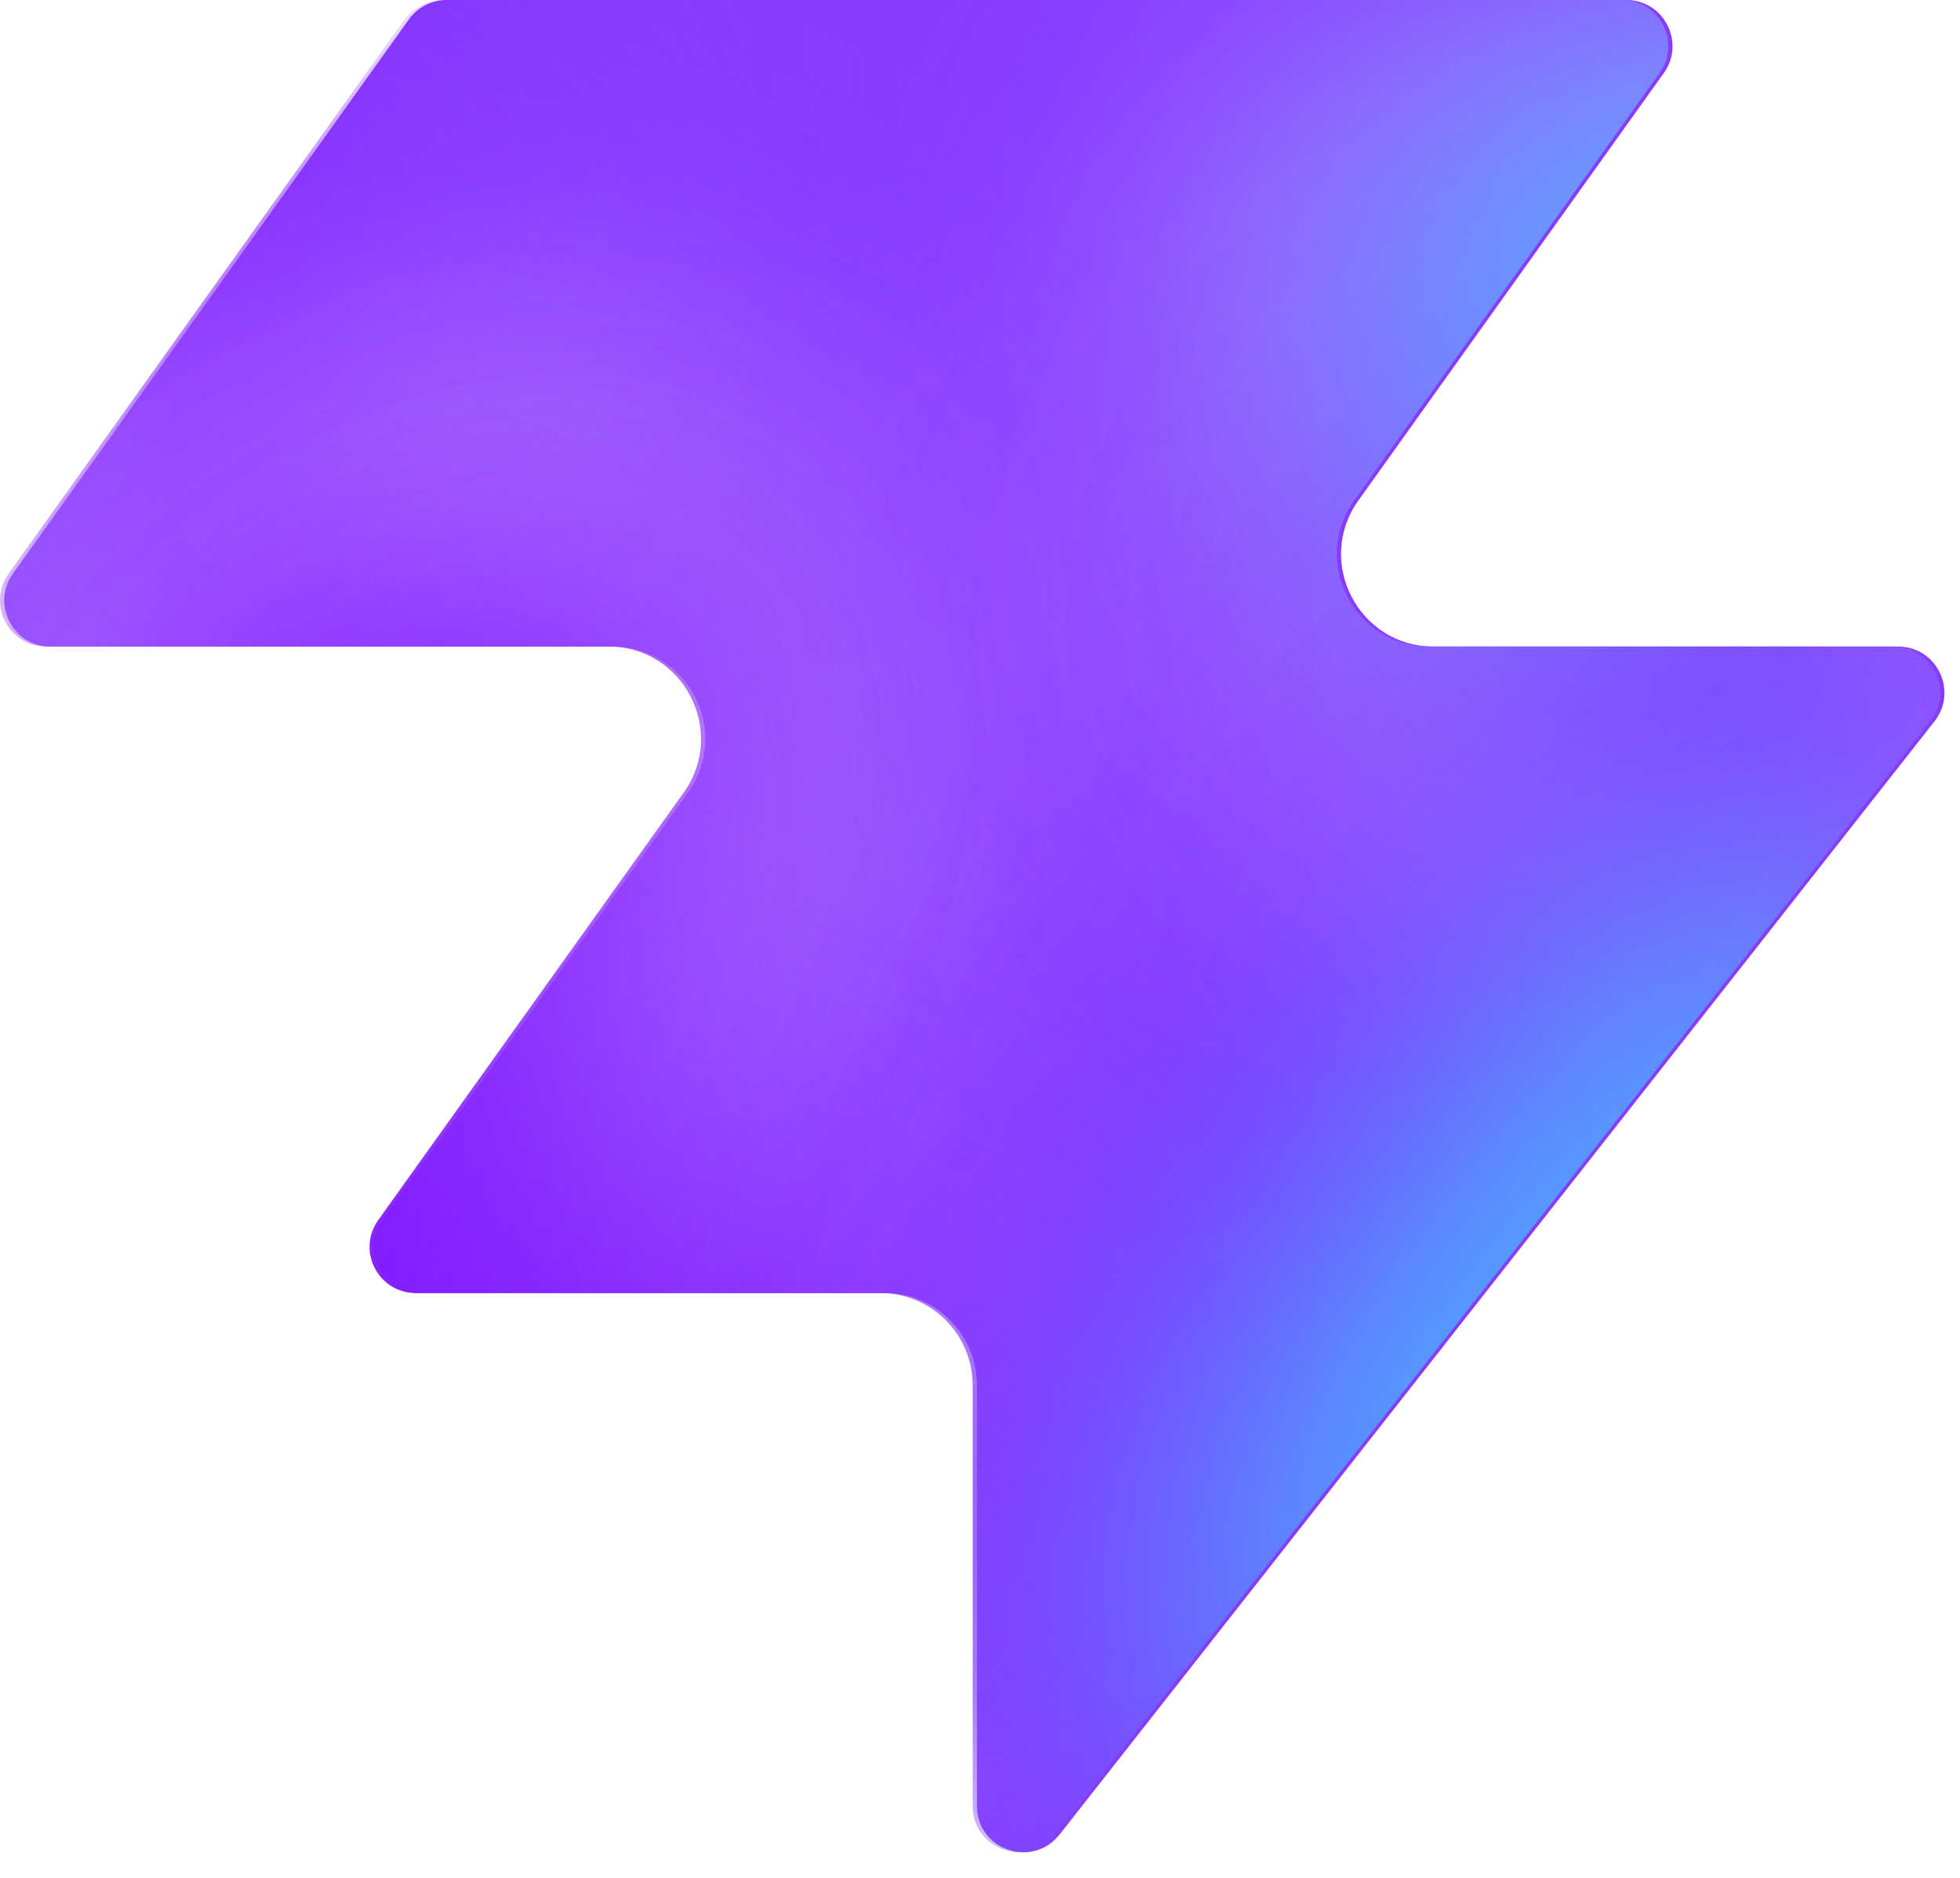
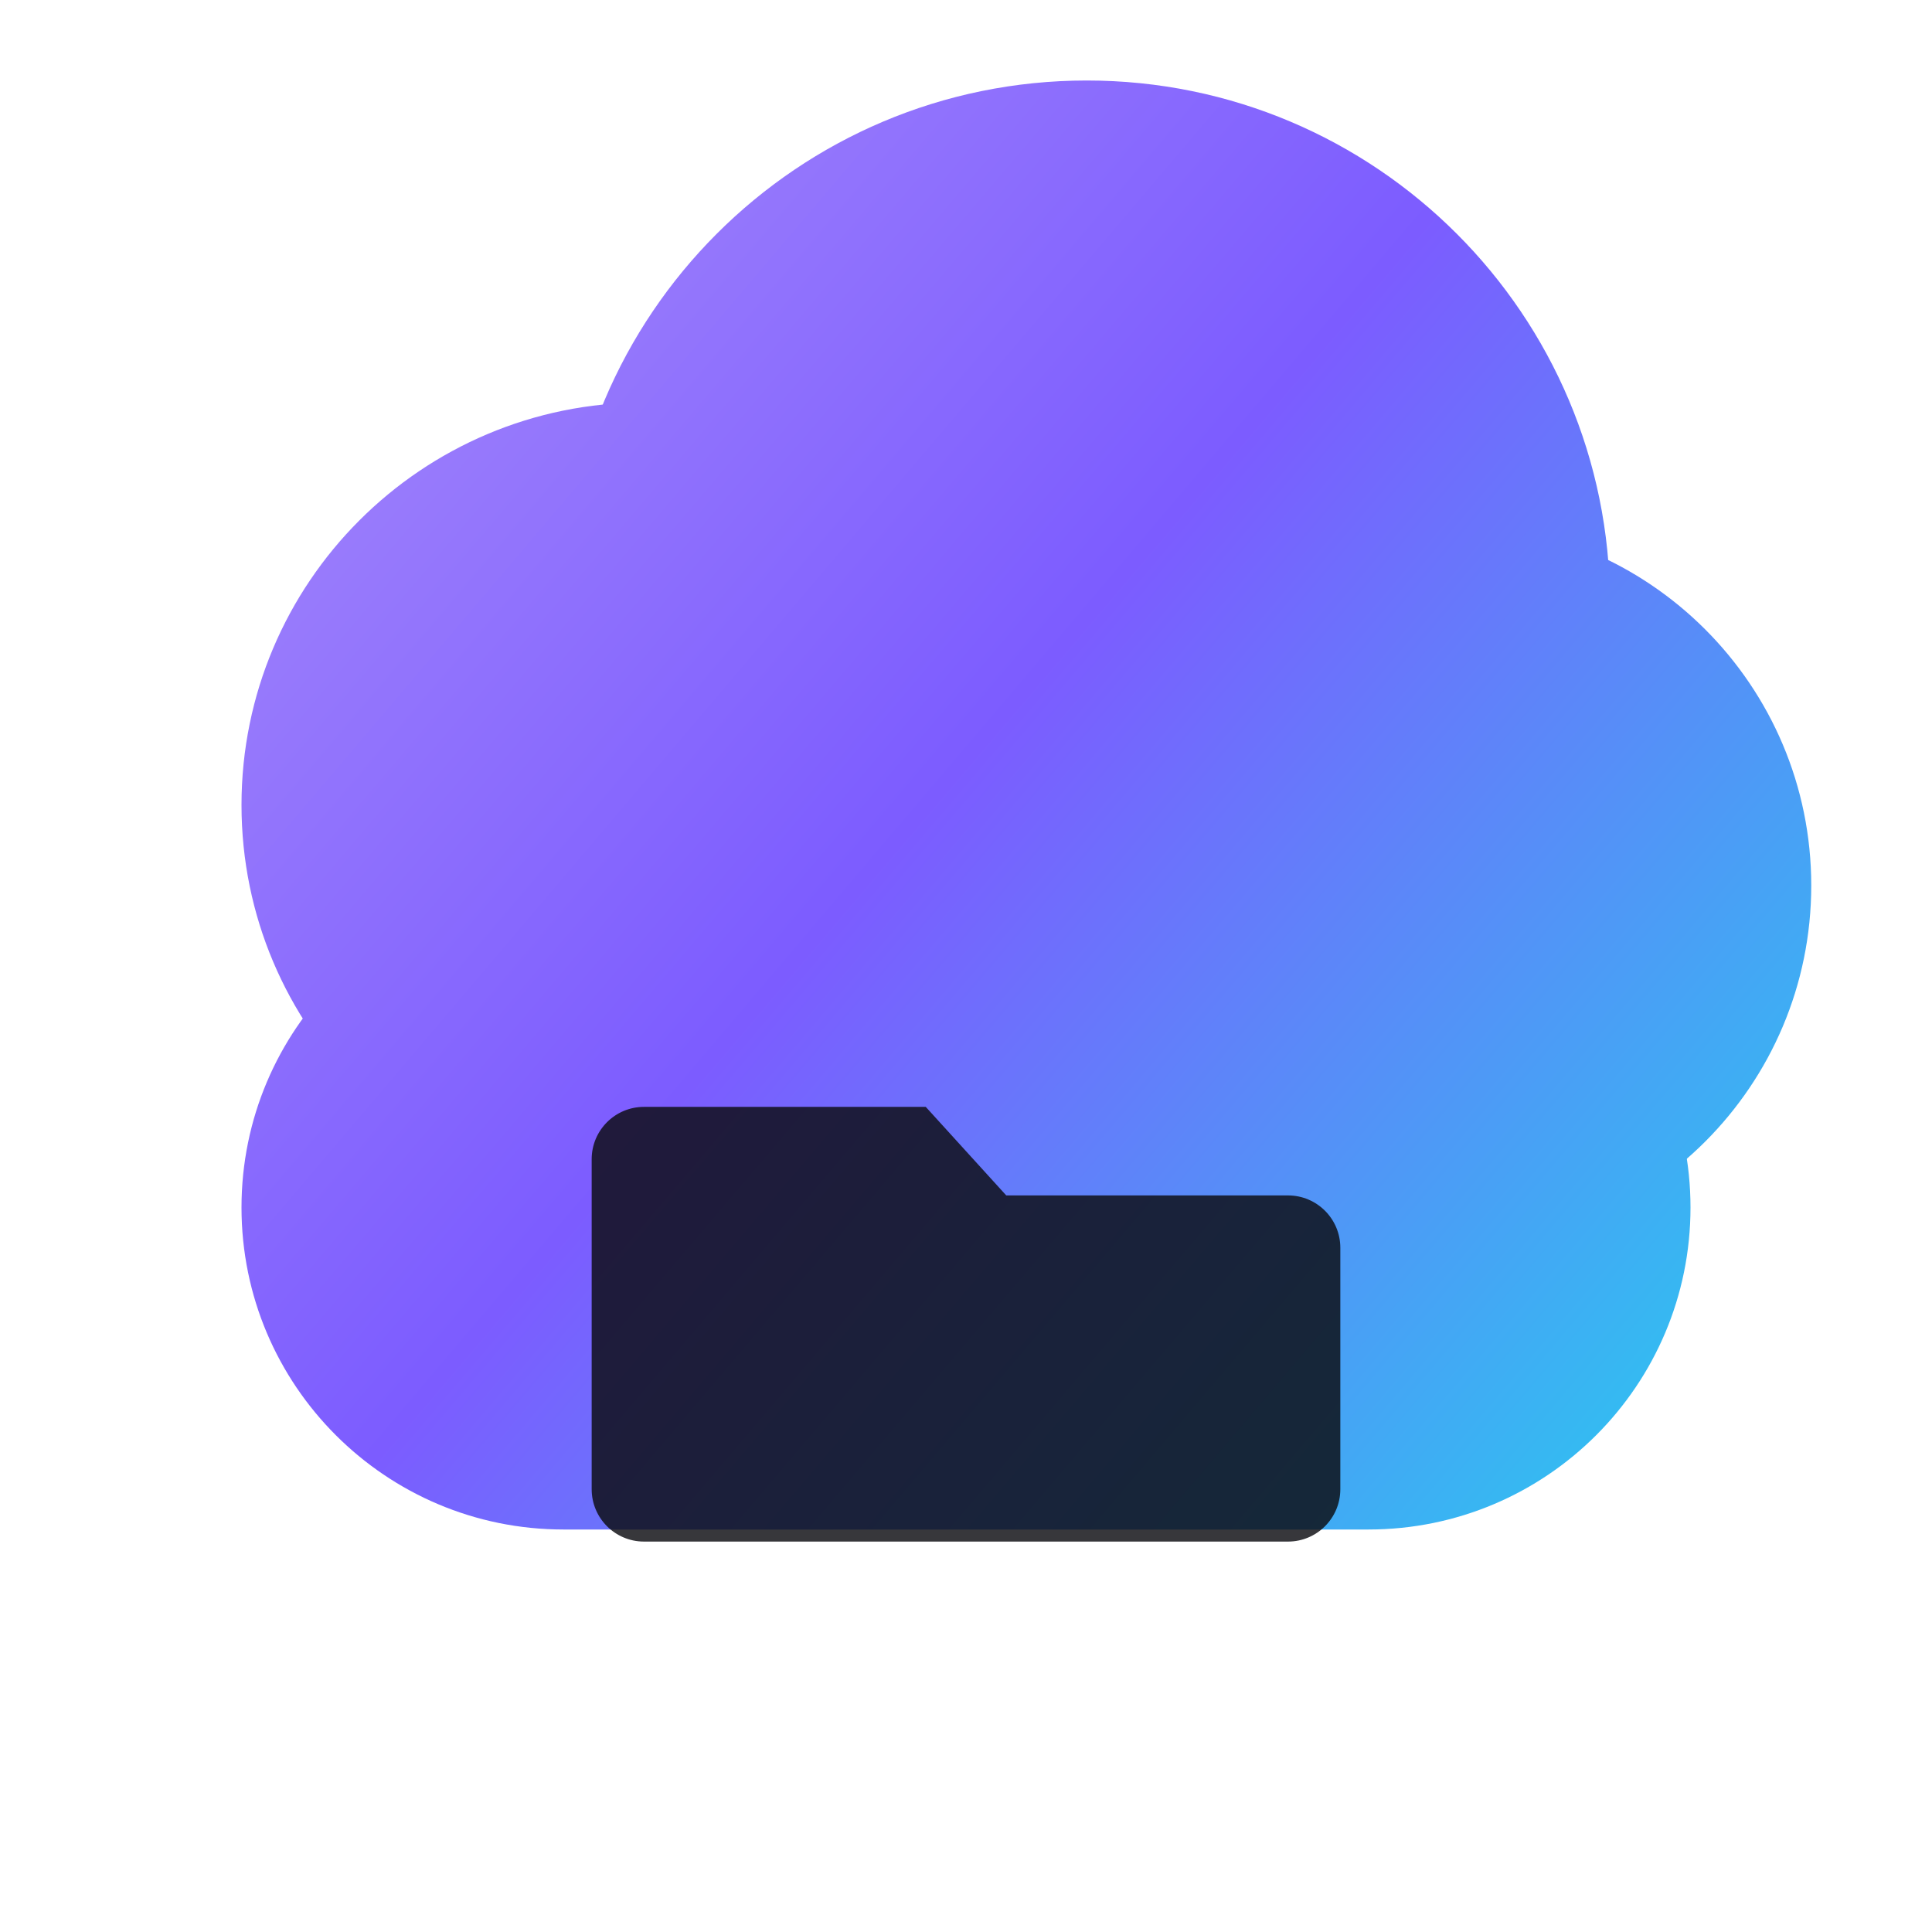
- <svg xmlns="http://www.w3.org/2000/svg" width="48" height="46" fill="none" viewBox="0 0 48 46">
-   <path fill="#863bff" d="M25.946 44.938c-.664.845-2.021.375-2.021-.698V33.937a2.26 2.26 0 0 0-2.262-2.262H10.287c-.92 0-1.456-1.04-.92-1.788l7.48-10.471c1.07-1.497 0-3.578-1.842-3.578H1.237c-.92 0-1.456-1.04-.92-1.788L10.013.474c.214-.297.556-.474.92-.474h28.894c.92 0 1.456 1.04.92 1.788l-7.48 10.471c-1.07 1.498 0 3.579 1.842 3.579h11.377c.943 0 1.473 1.088.89 1.83L25.947 44.94z" style="fill:#863bff;fill:color(display-p3 .525 .23 1);fill-opacity:1" />
-   <mask id="a" width="48" height="46" x="0" y="0" maskUnits="userSpaceOnUse" style="mask-type:alpha">
-     <path fill="#000" d="M25.842 44.938c-.664.844-2.021.375-2.021-.698V33.937a2.26 2.26 0 0 0-2.262-2.262H10.183c-.92 0-1.456-1.04-.92-1.788l7.48-10.471c1.07-1.498 0-3.579-1.842-3.579H1.133c-.92 0-1.456-1.04-.92-1.787L9.91.473c.214-.297.556-.474.92-.474h28.894c.92 0 1.456 1.04.92 1.788l-7.48 10.471c-1.07 1.498 0 3.578 1.842 3.578h11.377c.943 0 1.473 1.088.89 1.832L25.843 44.94z" style="fill:#000;fill-opacity:1" />
-   </mask>
-   <g mask="url(#a)">
-     <g filter="url(#b)">
-       <ellipse cx="5.508" cy="14.704" fill="#ede6ff" rx="5.508" ry="14.704" style="fill:#ede6ff;fill:color(display-p3 .927 .903 1);fill-opacity:1" transform="matrix(.00324 1 1 -.00324 -4.47 31.516)" />
-     </g>
-     <g filter="url(#c)">
-       <ellipse cx="10.399" cy="29.851" fill="#ede6ff" rx="10.399" ry="29.851" style="fill:#ede6ff;fill:color(display-p3 .927 .903 1);fill-opacity:1" transform="matrix(.00324 1 1 -.00324 -39.328 7.883)" />
-     </g>
-     <g filter="url(#d)">
-       <ellipse cx="5.508" cy="30.487" fill="#7e14ff" rx="5.508" ry="30.487" style="fill:#7e14ff;fill:color(display-p3 .492 .077 1);fill-opacity:1" transform="rotate(89.814 -25.913 -14.639)scale(1 -1)" />
-     </g>
-     <g filter="url(#e)">
-       <ellipse cx="5.508" cy="30.599" fill="#7e14ff" rx="5.508" ry="30.599" style="fill:#7e14ff;fill:color(display-p3 .492 .077 1);fill-opacity:1" transform="rotate(89.814 -32.644 -3.334)scale(1 -1)" />
-     </g>
-     <g filter="url(#f)">
-       <ellipse cx="5.508" cy="30.599" fill="#7e14ff" rx="5.508" ry="30.599" style="fill:#7e14ff;fill:color(display-p3 .492 .077 1);fill-opacity:1" transform="matrix(.00324 1 1 -.00324 -34.34 30.47)" />
-     </g>
-     <g filter="url(#g)">
-       <ellipse cx="14.072" cy="22.078" fill="#ede6ff" rx="14.072" ry="22.078" style="fill:#ede6ff;fill:color(display-p3 .927 .903 1);fill-opacity:1" transform="rotate(93.35 24.506 48.493)scale(-1 1)" />
-     </g>
-     <g filter="url(#h)">
-       <ellipse cx="3.47" cy="21.501" fill="#7e14ff" rx="3.47" ry="21.501" style="fill:#7e14ff;fill:color(display-p3 .492 .077 1);fill-opacity:1" transform="rotate(89.009 28.708 47.59)scale(-1 1)" />
-     </g>
-     <g filter="url(#i)">
-       <ellipse cx="3.47" cy="21.501" fill="#7e14ff" rx="3.47" ry="21.501" style="fill:#7e14ff;fill:color(display-p3 .492 .077 1);fill-opacity:1" transform="rotate(89.009 28.708 47.59)scale(-1 1)" />
-     </g>
-     <g filter="url(#j)">
-       <ellipse cx=".387" cy="8.972" fill="#7e14ff" rx="4.407" ry="29.108" style="fill:#7e14ff;fill:color(display-p3 .492 .077 1);fill-opacity:1" transform="rotate(39.51 .387 8.972)" />
-     </g>
-     <g filter="url(#k)">
-       <ellipse cx="47.523" cy="-6.092" fill="#7e14ff" rx="4.407" ry="29.108" style="fill:#7e14ff;fill:color(display-p3 .492 .077 1);fill-opacity:1" transform="rotate(37.892 47.523 -6.092)" />
-     </g>
-     <g filter="url(#l)">
-       <ellipse cx="41.412" cy="6.333" fill="#47bfff" rx="5.971" ry="9.665" style="fill:#47bfff;fill:color(display-p3 .28 .748 1);fill-opacity:1" transform="rotate(37.892 41.412 6.333)" />
-     </g>
-     <g filter="url(#m)">
-       <ellipse cx="-1.879" cy="38.332" fill="#7e14ff" rx="4.407" ry="29.108" style="fill:#7e14ff;fill:color(display-p3 .492 .077 1);fill-opacity:1" transform="rotate(37.892 -1.88 38.332)" />
-     </g>
-     <g filter="url(#n)">
-       <ellipse cx="-1.879" cy="38.332" fill="#7e14ff" rx="4.407" ry="29.108" style="fill:#7e14ff;fill:color(display-p3 .492 .077 1);fill-opacity:1" transform="rotate(37.892 -1.88 38.332)" />
-     </g>
-     <g filter="url(#o)">
-       <ellipse cx="35.651" cy="29.907" fill="#7e14ff" rx="4.407" ry="29.108" style="fill:#7e14ff;fill:color(display-p3 .492 .077 1);fill-opacity:1" transform="rotate(37.892 35.651 29.907)" />
-     </g>
-     <g filter="url(#p)">
-       <ellipse cx="38.418" cy="32.4" fill="#47bfff" rx="5.971" ry="15.297" style="fill:#47bfff;fill:color(display-p3 .28 .748 1);fill-opacity:1" transform="rotate(37.892 38.418 32.4)" />
-     </g>
+ <svg xmlns="http://www.w3.org/2000/svg" viewBox="0 0 48 48">
+   <defs>
+     <linearGradient id="nimbus-grad" x1="4" y1="6" x2="44" y2="40" gradientUnits="userSpaceOnUse">
+       <stop offset="0%" stop-color="#a78bfa" />
+       <stop offset="45%" stop-color="#7c5cff" />
+       <stop offset="100%" stop-color="#22d3ee" />
+     </linearGradient>
+   </defs>
+   <g fill="url(#nimbus-grad)">
+     <rect x="6" y="22" width="36" height="16" rx="8" />
+     <circle cx="16" cy="20" r="10" />
+     <circle cx="27" cy="15" r="13" />
+     <circle cx="36" cy="22" r="9" />
  </g>
-   <defs>
-     <filter id="b" width="60.045" height="41.654" x="-19.77" y="16.149" color-interpolation-filters="sRGB" filterUnits="userSpaceOnUse">
-       <feFlood flood-opacity="0" result="BackgroundImageFix" />
-       <feBlend in="SourceGraphic" in2="BackgroundImageFix" result="shape" />
-       <feGaussianBlur result="effect1_foregroundBlur_2002_17158" stdDeviation="7.659" />
-     </filter>
-     <filter id="c" width="90.34" height="51.437" x="-54.613" y="-7.533" color-interpolation-filters="sRGB" filterUnits="userSpaceOnUse">
-       <feFlood flood-opacity="0" result="BackgroundImageFix" />
-       <feBlend in="SourceGraphic" in2="BackgroundImageFix" result="shape" />
-       <feGaussianBlur result="effect1_foregroundBlur_2002_17158" stdDeviation="7.659" />
-     </filter>
-     <filter id="d" width="79.355" height="29.4" x="-49.64" y="2.03" color-interpolation-filters="sRGB" filterUnits="userSpaceOnUse">
-       <feFlood flood-opacity="0" result="BackgroundImageFix" />
-       <feBlend in="SourceGraphic" in2="BackgroundImageFix" result="shape" />
-       <feGaussianBlur result="effect1_foregroundBlur_2002_17158" stdDeviation="4.596" />
-     </filter>
-     <filter id="e" width="79.579" height="29.4" x="-45.045" y="20.029" color-interpolation-filters="sRGB" filterUnits="userSpaceOnUse">
-       <feFlood flood-opacity="0" result="BackgroundImageFix" />
-       <feBlend in="SourceGraphic" in2="BackgroundImageFix" result="shape" />
-       <feGaussianBlur result="effect1_foregroundBlur_2002_17158" stdDeviation="4.596" />
-     </filter>
-     <filter id="f" width="79.579" height="29.4" x="-43.513" y="21.178" color-interpolation-filters="sRGB" filterUnits="userSpaceOnUse">
-       <feFlood flood-opacity="0" result="BackgroundImageFix" />
-       <feBlend in="SourceGraphic" in2="BackgroundImageFix" result="shape" />
-       <feGaussianBlur result="effect1_foregroundBlur_2002_17158" stdDeviation="4.596" />
-     </filter>
-     <filter id="g" width="74.749" height="58.852" x="15.756" y="-17.901" color-interpolation-filters="sRGB" filterUnits="userSpaceOnUse">
-       <feFlood flood-opacity="0" result="BackgroundImageFix" />
-       <feBlend in="SourceGraphic" in2="BackgroundImageFix" result="shape" />
-       <feGaussianBlur result="effect1_foregroundBlur_2002_17158" stdDeviation="7.659" />
-     </filter>
-     <filter id="h" width="61.377" height="25.362" x="23.548" y="2.284" color-interpolation-filters="sRGB" filterUnits="userSpaceOnUse">
-       <feFlood flood-opacity="0" result="BackgroundImageFix" />
-       <feBlend in="SourceGraphic" in2="BackgroundImageFix" result="shape" />
-       <feGaussianBlur result="effect1_foregroundBlur_2002_17158" stdDeviation="4.596" />
-     </filter>
-     <filter id="i" width="61.377" height="25.362" x="23.548" y="2.284" color-interpolation-filters="sRGB" filterUnits="userSpaceOnUse">
-       <feFlood flood-opacity="0" result="BackgroundImageFix" />
-       <feBlend in="SourceGraphic" in2="BackgroundImageFix" result="shape" />
-       <feGaussianBlur result="effect1_foregroundBlur_2002_17158" stdDeviation="4.596" />
-     </filter>
-     <filter id="j" width="56.045" height="63.649" x="-27.636" y="-22.853" color-interpolation-filters="sRGB" filterUnits="userSpaceOnUse">
-       <feFlood flood-opacity="0" result="BackgroundImageFix" />
-       <feBlend in="SourceGraphic" in2="BackgroundImageFix" result="shape" />
-       <feGaussianBlur result="effect1_foregroundBlur_2002_17158" stdDeviation="4.596" />
-     </filter>
-     <filter id="k" width="54.814" height="64.646" x="20.116" y="-38.415" color-interpolation-filters="sRGB" filterUnits="userSpaceOnUse">
-       <feFlood flood-opacity="0" result="BackgroundImageFix" />
-       <feBlend in="SourceGraphic" in2="BackgroundImageFix" result="shape" />
-       <feGaussianBlur result="effect1_foregroundBlur_2002_17158" stdDeviation="4.596" />
-     </filter>
-     <filter id="l" width="33.541" height="35.313" x="24.641" y="-11.323" color-interpolation-filters="sRGB" filterUnits="userSpaceOnUse">
-       <feFlood flood-opacity="0" result="BackgroundImageFix" />
-       <feBlend in="SourceGraphic" in2="BackgroundImageFix" result="shape" />
-       <feGaussianBlur result="effect1_foregroundBlur_2002_17158" stdDeviation="4.596" />
-     </filter>
-     <filter id="m" width="54.814" height="64.646" x="-29.286" y="6.009" color-interpolation-filters="sRGB" filterUnits="userSpaceOnUse">
-       <feFlood flood-opacity="0" result="BackgroundImageFix" />
-       <feBlend in="SourceGraphic" in2="BackgroundImageFix" result="shape" />
-       <feGaussianBlur result="effect1_foregroundBlur_2002_17158" stdDeviation="4.596" />
-     </filter>
-     <filter id="n" width="54.814" height="64.646" x="-29.286" y="6.009" color-interpolation-filters="sRGB" filterUnits="userSpaceOnUse">
-       <feFlood flood-opacity="0" result="BackgroundImageFix" />
-       <feBlend in="SourceGraphic" in2="BackgroundImageFix" result="shape" />
-       <feGaussianBlur result="effect1_foregroundBlur_2002_17158" stdDeviation="4.596" />
-     </filter>
-     <filter id="o" width="54.814" height="64.646" x="8.244" y="-2.416" color-interpolation-filters="sRGB" filterUnits="userSpaceOnUse">
-       <feFlood flood-opacity="0" result="BackgroundImageFix" />
-       <feBlend in="SourceGraphic" in2="BackgroundImageFix" result="shape" />
-       <feGaussianBlur result="effect1_foregroundBlur_2002_17158" stdDeviation="4.596" />
-     </filter>
-     <filter id="p" width="39.409" height="43.623" x="18.713" y="10.588" color-interpolation-filters="sRGB" filterUnits="userSpaceOnUse">
-       <feFlood flood-opacity="0" result="BackgroundImageFix" />
-       <feBlend in="SourceGraphic" in2="BackgroundImageFix" result="shape" />
-       <feGaussianBlur result="effect1_foregroundBlur_2002_17158" stdDeviation="4.596" />
-     </filter>
-   </defs>
+   <path d="M16 27.5h7l2 2.2h7a1.3 1.3 0 0 1 1.3 1.3v6a1.3 1.3 0 0 1-1.3 1.3H16a1.3 1.3 0 0 1-1.3-1.3v-8.2A1.3 1.3 0 0 1 16 27.5Z" fill="#0b0c10" fill-opacity="0.82" />
</svg>
